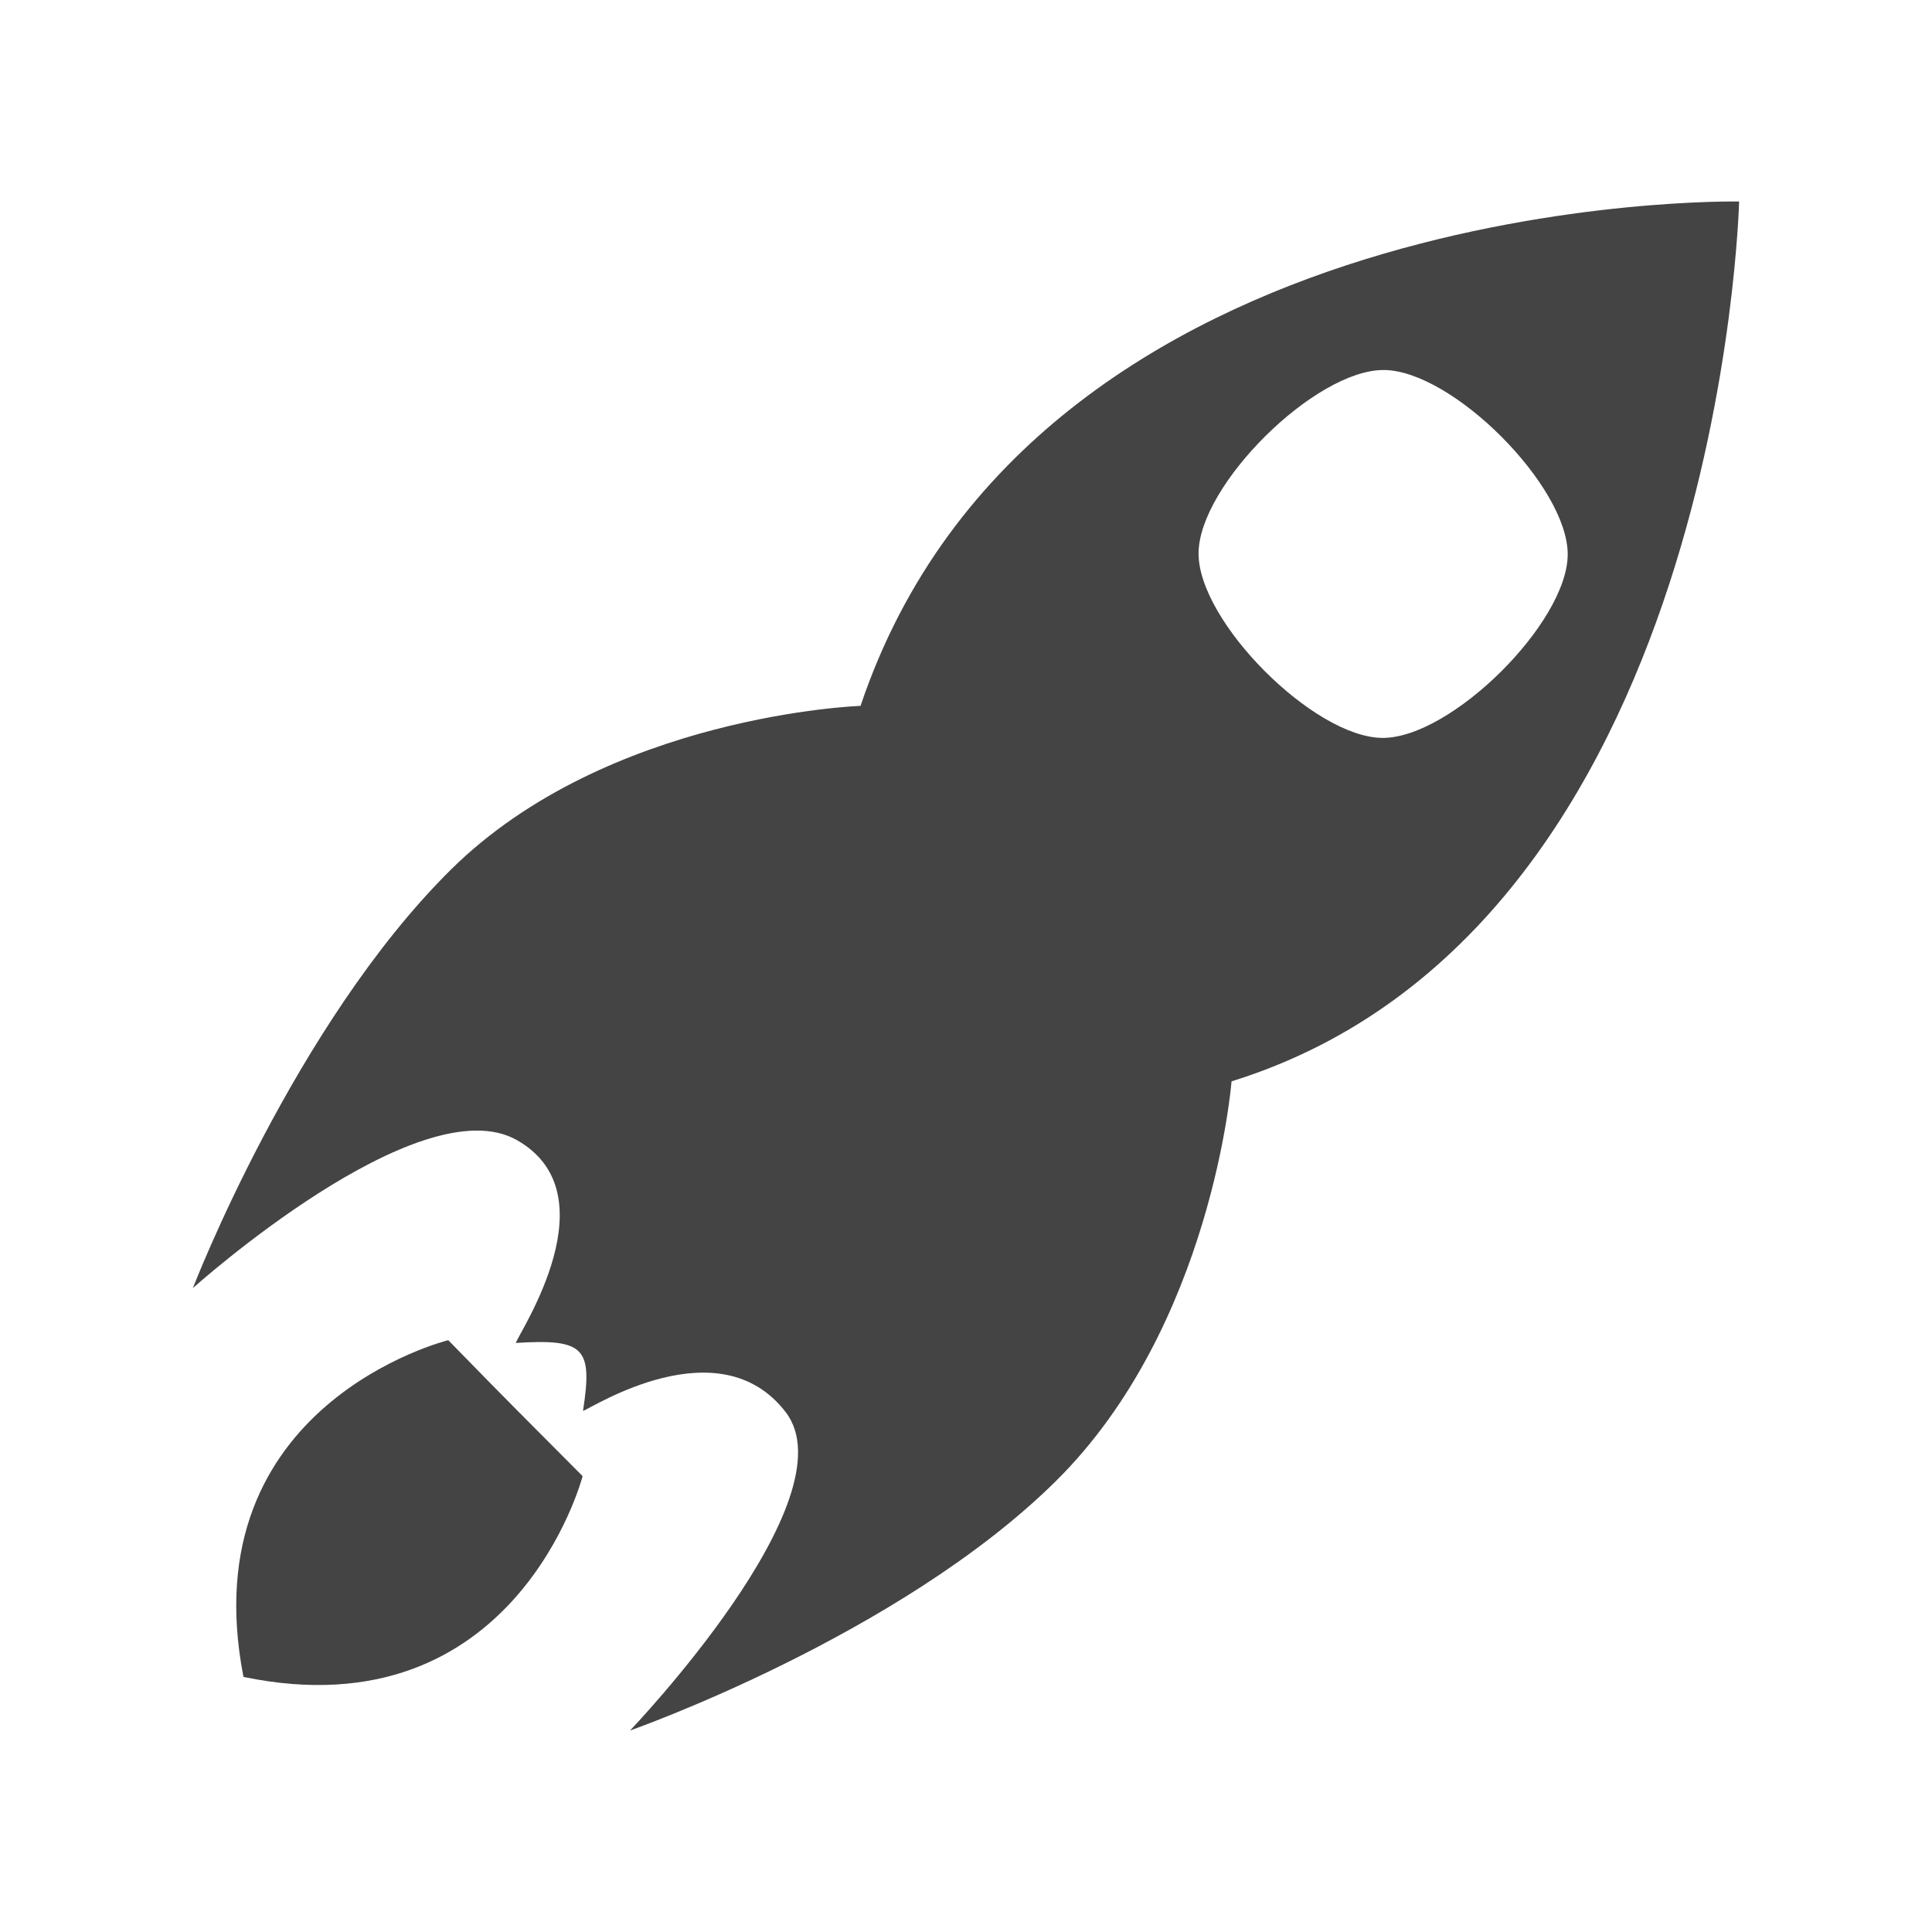
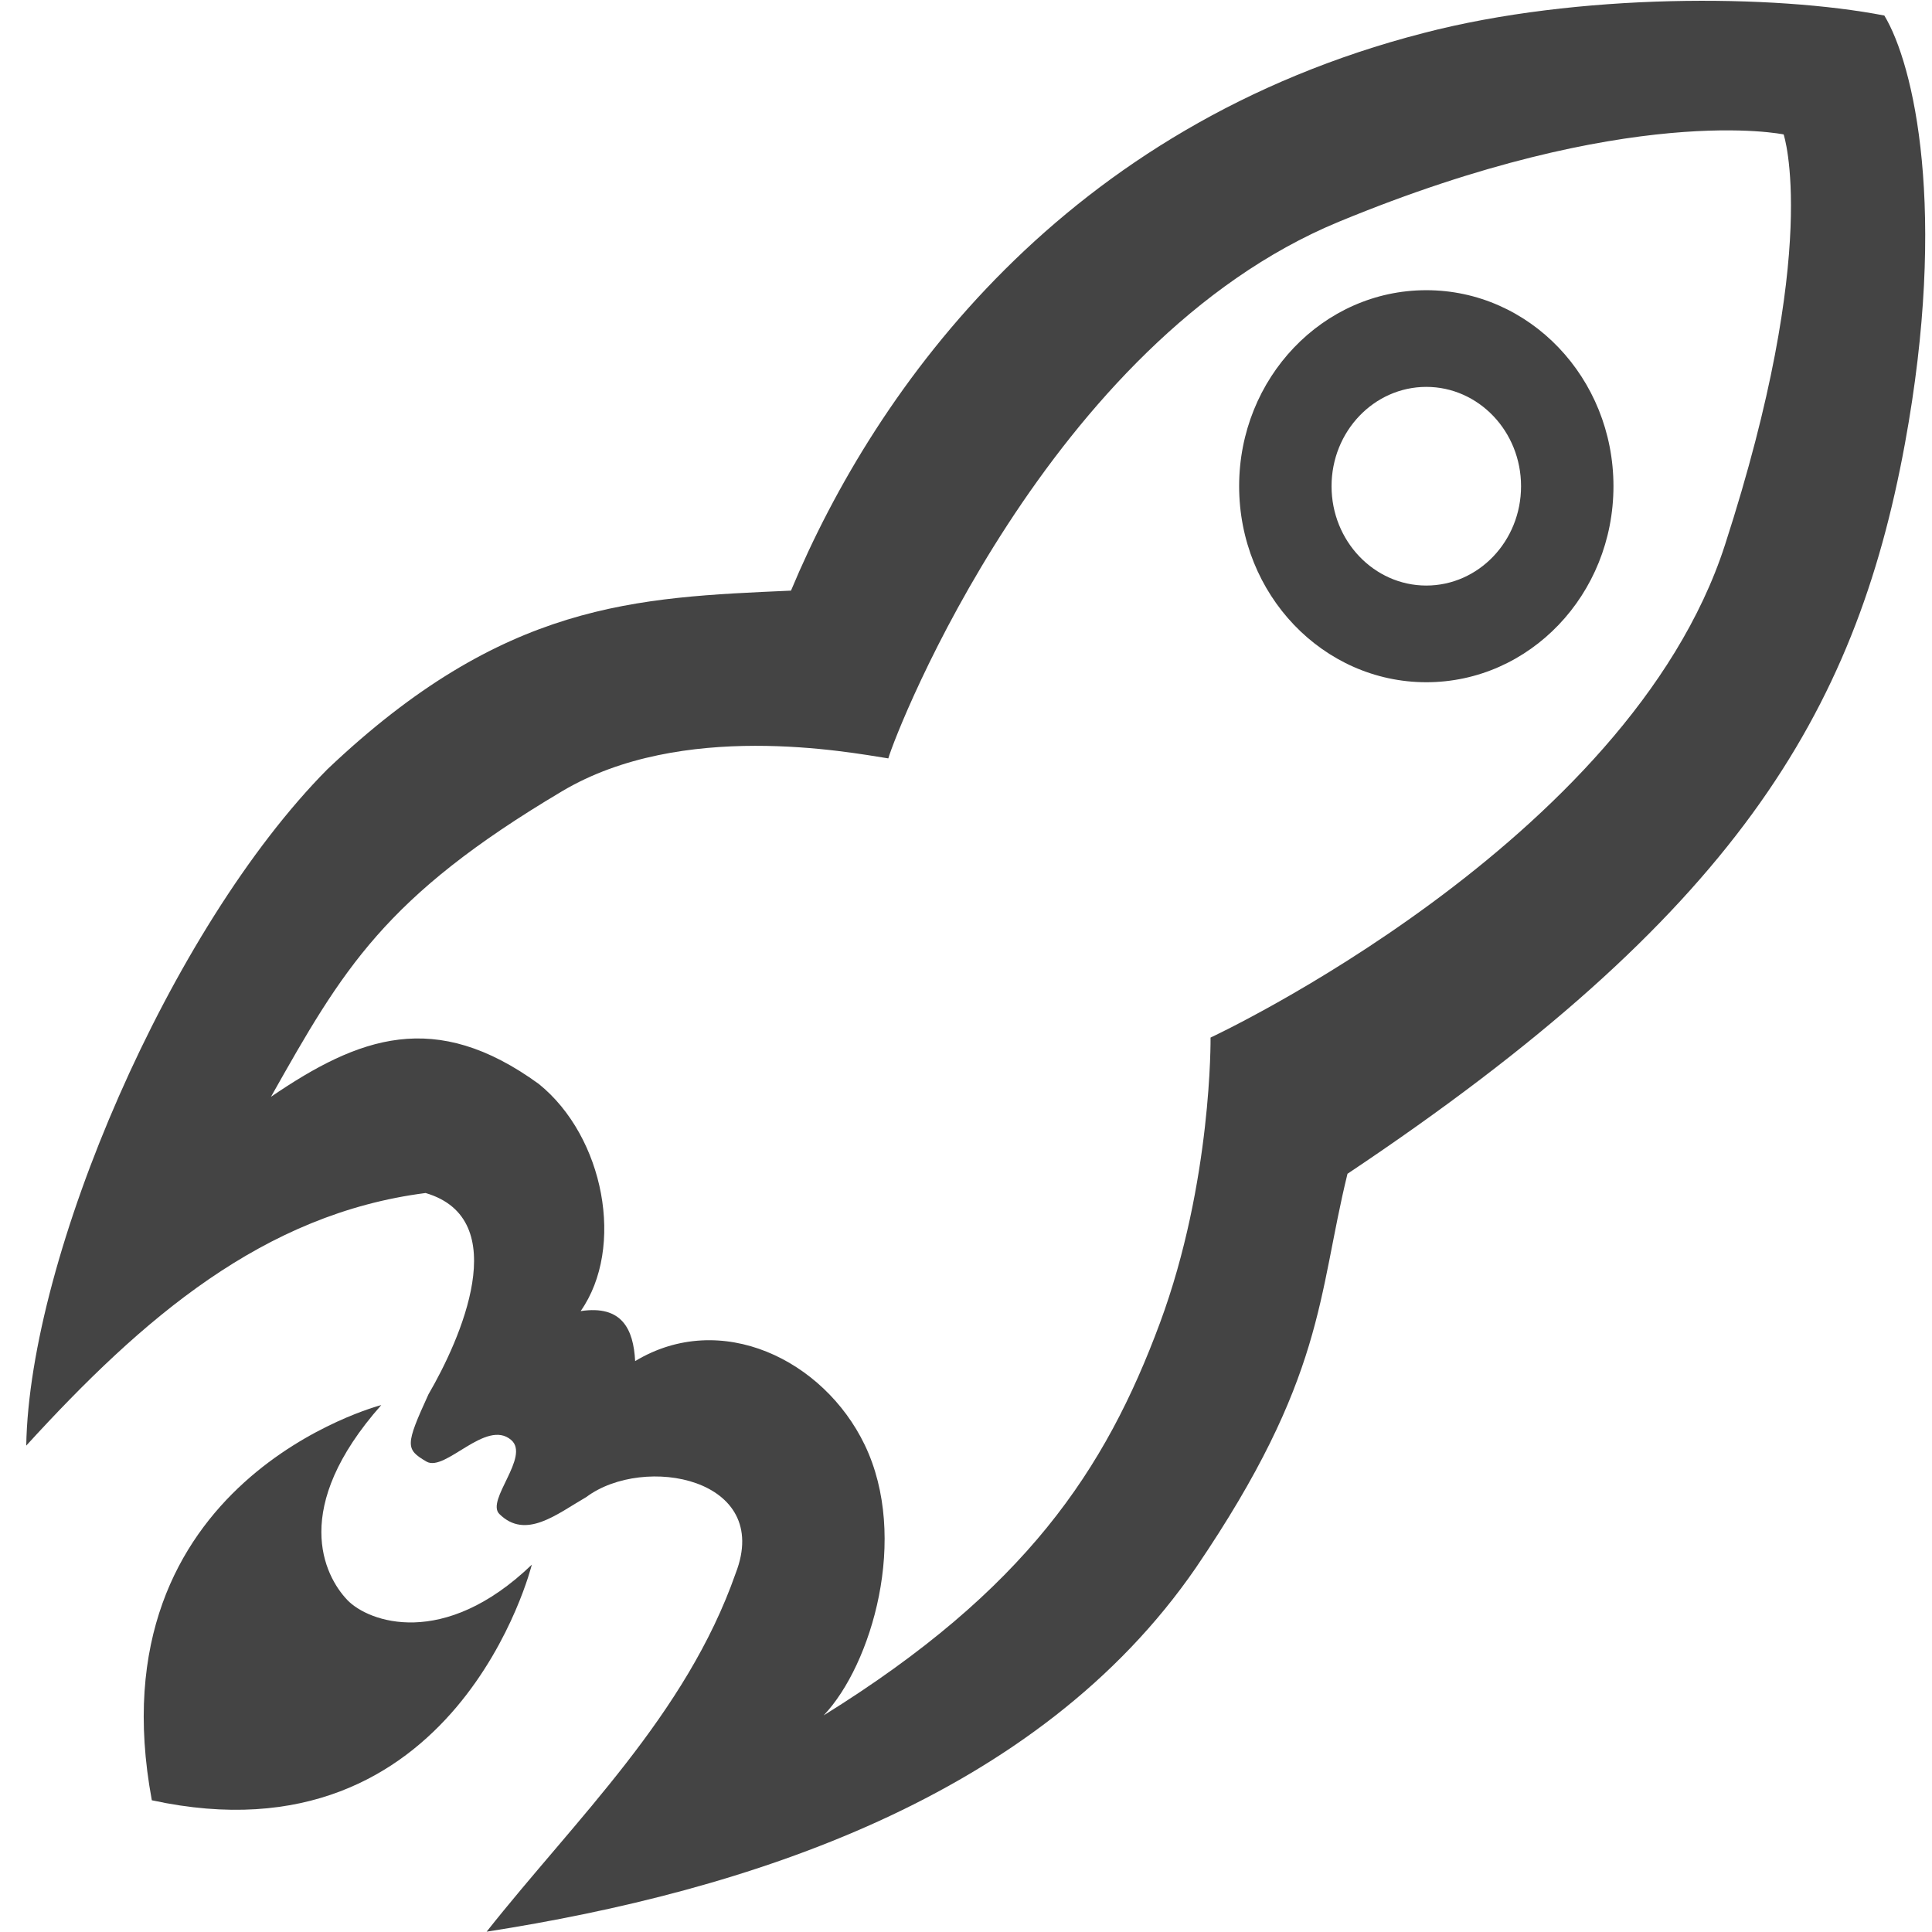
- <svg xmlns="http://www.w3.org/2000/svg" version="1.1" width="128" height="128" viewBox="0 0 128 128" overflow="visible" enable-background="new 0 0 114.44 124.025" xml:space="preserve" id="svg3811" style="overflow:visible">
-   <defs id="defs3815" />
-   <g id="Ebene_1" transform="translate(-6,15.06199)">
-     <path id="path3542_7_" d="m 35.698,73.728 c 0,0 -17.096,4.215 -13.567,22.31 18.045,3.741 22.469,-13.302 22.469,-13.302 -4.342,-4.365 -4.46,-4.457 -8.902,-9.008 z" style="fill:#000000;fill-opacity:0.733" />
-     <path id="path3542_4_" d="m 121.22,-1.711 c 0,0 -46.655,-0.937 -58.207,33.415 0,0 -16.73,0.572 -27.129,10.839 -10.389,10.271 -17.104,27.733 -17.104,27.733 0,0 15.012,-13.476 21.474,-9.798 6.288,3.58 0.172,12.689 -0.082,13.433 4.559,-0.282 5.103,0.313 4.453,4.507 0.586,-0.2 9.027,-5.664 13.43,0.08 4.392,5.727 -10.314,21.091 -10.314,21.091 0,0 17.802,-6.239 28.196,-16.507 10.393,-10.268 11.656,-26.502 11.656,-26.502 32.478,-10.088 33.627,-58.291 33.627,-58.291 z M 85.408,21.587 c 0.026,-4.521 7.731,-12.162 12.276,-12.135 4.547,0.028 12.207,7.714 12.181,12.234 -0.029,4.524 -7.736,12.167 -12.278,12.14 -4.546,-0.029 -12.208,-7.717 -12.179,-12.239 z" style="fill:#000000;fill-opacity:0.733" />
+ <svg xmlns="http://www.w3.org/2000/svg" id="svg12" version="1.1" viewBox="0 0 24 24">
+   <defs id="defs4">
+     <style id="style2">.icon-canvas-transparent{fill:#f6f6f6;opacity:0;}.light{fill:#424242;}</style>
+   </defs>
+   <path id="path941" d="M 17.681,0.411 C 13.229,1.559 10.892,4.785 9.826,7.337 7.896,7.423 6.26,7.474 4.068,9.555 2.11,11.53 0.366,15.608 0.326,17.958 1.773,16.373 3.273,15.078 5.287,14.82 c 1.102,0.324 0.429,1.827 0.036,2.5 -0.291,0.636 -0.286,0.683 -0.026,0.836 0.233,0.137 0.741,-0.537 1.053,-0.268 0.239,0.205 -0.317,0.75 -0.147,0.919 0.327,0.324 0.71,0.004 1.08,-0.21 0.718,-0.536 2.314,-0.234 1.856,0.946 -0.618,1.764 -1.985,3.051 -3.094,4.453 3.224,-0.502 6.843,-1.659 8.812,-4.523 1.606,-2.361 1.509,-3.371 1.882,-4.892 C 21.536,11.377 23.044,8.879 23.663,5.515 24.197,2.608 23.775,0.802 23.408,0.193 22.039,-0.072 19.602,-0.09 17.681,0.411 Z M 22.157,1.67 c 0,0 0.471,1.395 -0.729,5.1 -1.2,3.705 -6.39,6.119 -6.39,6.119 0,0 0.021,1.792 -0.629,3.546 -0.677,1.827 -1.669,3.317 -4.177,4.874 0.595,-0.626 1.065,-2.209 0.509,-3.362 C 10.233,16.893 8.955,16.266 7.89,16.908 7.869,16.513 7.728,16.209 7.213,16.287 7.766,15.499 7.507,14.122 6.693,13.465 5.404,12.529 4.46,12.879 3.366,13.625 4.26,12.039 4.773,11.141 6.984,9.828 8.468,8.947 10.536,9.343 11.035,9.421 11.135,9.07 13.024,4.246 16.631,2.755 20.239,1.264 22.157,1.67 22.157,1.67 Z m -4.44,1.935 c -1.283,2.759e-4 -2.324,1.09 -2.324,2.435 2.63e-4,1.345 1.041,2.434 2.324,2.435 1.284,7.237e-4 2.326,-1.089 2.326,-2.435 C 20.043,4.694 19.001,3.604 17.717,3.605 Z m 0,1.201 c 0.65,-2.323e-4 1.178,0.552 1.178,1.234 2.21e-4,0.681 -0.527,1.234 -1.178,1.234 C 17.068,7.273 16.541,6.72 16.541,6.04 16.541,5.359 17.068,4.807 17.717,4.806 Z" style="color:#000000;clip-rule:nonzero;display:inline;overflow:visible;visibility:visible;opacity:1;isolation:auto;mix-blend-mode:normal;color-interpolation:sRGB;color-interpolation-filters:linearRGB;solid-color:#000000;solid-opacity:1;vector-effect:none;fill:#000000;fill-opacity:0.733;fill-rule:nonzero;stroke:none;stroke-width:1.81;stroke-linecap:round;stroke-linejoin:miter;stroke-miterlimit:4;stroke-dasharray:none;stroke-dashoffset:0;stroke-opacity:1;paint-order:normal;color-rendering:auto;image-rendering:auto;shape-rendering:auto;text-rendering:auto;enable-background:accumulate" />
+   <g style="fill:#000000;fill-opacity:0.733;stroke:none;stroke-width:2.39;stroke-miterlimit:4;stroke-dasharray:none;stroke-opacity:1;paint-order:normal" transform="matrix(0.7396587,0,0,0.7748494,-0.5773836,-55.69686)" id="layer1-3">
+     <g style="fill:#000000;fill-opacity:0.733;stroke:none;stroke-width:2.39;stroke-miterlimit:4;stroke-dasharray:none;stroke-opacity:1;paint-order:normal" id="g1648-5" transform="rotate(45,95.00391,-43.23498)">
+       <path d="m 330.547,164.027 c -2.099,0 -6.513,-1.377 -6.831,-9.876 0,0 -9.779,16.176 6.635,27.231 16.54,-10.856 6.96,-27.151 6.96,-27.151 -0.324,7.59 -4.878,9.796 -6.764,9.796 z" id="path3542_21_-6" style="fill:#000000;fill-opacity:0.733;stroke:none;stroke-width:9.035;stroke-miterlimit:4;stroke-dasharray:none;stroke-opacity:1;paint-order:normal" transform="matrix(0.2645833,0,0,0.2645833,44.58348,75.40484)" />
+     </g>
  </g>
-   <g id="Ebene_2" display="none" style="display:none" transform="translate(-6,15.06199)">
-     <g display="inline" id="g3807" style="display:inline">
-       <path id="path3542_6_" d="m 59.495,5.5 c 0,0 -30.778,29.564 -16.035,59.249 0,0 -10.449,11.19 -10.533,24.555 -0.077,13.361 6.873,28.994 6.873,28.994 0,0 0.994,-18.421 7.551,-20.222 6.381,-1.75 8.318,8.096 8.635,8.74 2.765,-3.132 3.5,-3.1 5.793,0.034 0.25,-0.51 2.176,-9.501 8.736,-8.632 6.543,0.862 6.97,20.309 6.97,20.309 0,0 7.478,-15.549 7.559,-28.908 C 85.125,76.258 75.443,64.941 75.443,64.941 89.923,37.416 59.495,5.5 59.495,5.5 Z m -5.508,35.639 c -2.906,-2.941 -2.865,-7.692 0.092,-10.613 2.957,-2.922 7.709,-2.906 10.615,0.035 2.907,2.944 2.865,7.697 -0.089,10.618 -2.959,2.921 -7.711,2.903 -10.618,-0.04 z" style="fill:#43a1ff" />
-       <path d="m 55.685,1.534 c -1.098,1.054 -21.778,21.275 -21.778,46.132 0,5.228 0.993,10.665 3.197,16.168 -3.479,4.579 -9.605,14.214 -9.676,25.435 0,0.084 0,0.167 0,0.251 0,14.319 7.045,30.334 7.347,31.013 1.032,2.321 3.52,3.632 6.019,3.173 2.499,-0.458 4.358,-2.57 4.499,-5.106 0.341,-6.138 1.973,-12.922 3.5,-14.922 0.39,0.523 1.014,1.651 1.727,4.088 l 0.533,1.479 c 0.659,1.828 2.114,2.893 4.023,3.257 1.377,0.263 2.707,-0.181 3.831,-0.983 1.061,0.72 2.297,1.138 3.563,0.938 1.962,-0.311 3.559,-1.319 4.251,-3.182 l 0.463,-1.247 c 0.778,-2.563 1.561,-3.708 2.101,-4.136 1.312,2.232 2.568,8.869 2.705,14.762 0.06,2.542 1.854,4.714 4.339,5.25 2.485,0.536 5.015,-0.699 6.117,-2.99 0.327,-0.681 8.014,-16.829 8.102,-31.259 0,-0.066 0.001,-0.133 0.001,-0.199 0,-11.064 -5.579,-20.65 -8.767,-25.229 2.144,-5.147 3.107,-10.342 3.107,-15.425 0,-24.288 -20.33,-45.96 -21.41,-47.093 C 62.47,0.651 61.082,0.038 59.62,0.006 58.158,-0.026 56.74,0.521 55.685,1.534 Z M 38.427,89.529 c 0,-0.065 0,-0.13 0,-0.193 0.069,-10.979 8.974,-20.747 9.063,-20.844 0.962,-1.043 1.466,-2.391 1.466,-3.753 0,-0.829 -0.187,-1.663 -0.571,-2.437 -2.403,-4.839 -3.379,-9.722 -3.379,-14.462 0,-14.375 8.959,-27.408 14.341,-33.948 5.37,6.931 14.484,20.768 14.484,34.948 0,4.556 -0.942,9.143 -3.256,13.541 -0.423,0.803 -0.629,1.68 -0.629,2.552 0,1.281 0.445,2.555 1.307,3.573 0.084,0.098 8.291,9.928 8.291,20.945 0,0.045 -10e-4,0.09 -10e-4,0.135 -0.017,2.77 -0.409,5.675 -0.989,8.509 -1.71,-2.833 -4.063,-4.899 -7.32,-5.329 -2.531,-0.335 -8.005,-0.134 -11.979,6.223 -0.178,-0.005 -0.345,0.015 -0.517,0.022 -4.195,-7.482 -10.142,-6.979 -12.842,-6.238 -2.824,0.775 -4.955,2.775 -6.579,5.358 -0.534,-2.862 -0.89,-5.799 -0.89,-8.602 z" id="path3803" style="fill:#f6f6f6" />
-       <path d="m 50.213,26.614 c -2.479,2.449 -3.858,5.716 -3.879,9.197 0,0.027 0,0.054 0,0.082 0,3.436 1.326,6.669 3.74,9.112 5.032,5.094 13.284,5.134 18.395,0.088 5.108,-5.052 5.169,-13.303 0.138,-18.397 -2.434,-2.463 -5.682,-3.83 -9.148,-3.851 -3.482,-0.021 -6.765,1.318 -9.246,3.769 z m 7.687,10.66 v 0 c -0.497,-0.502 -0.568,-1.09 -0.566,-1.396 0.002,-0.314 0.083,-0.919 0.61,-1.439 0.527,-0.521 1.135,-0.596 1.449,-0.594 0.306,0.002 0.893,0.08 1.389,0.582 0.771,0.78 0.751,2.055 -0.044,2.842 -0.793,0.781 -2.067,0.786 -2.838,0.005 z m -7.825,7.731 c 0,0 -0.001,-0.001 0,0 0,-0.001 0,0 0,0 z" id="path3805" style="fill:#f6f6f6" />
-     </g>
-     <path id="path3542_5_" display="inline" d="m 59.495,5.5 c 0,0 -30.778,29.564 -16.035,59.249 0,0 -10.449,11.19 -10.533,24.555 -0.077,13.361 6.873,28.994 6.873,28.994 0,0 0.994,-18.421 7.551,-20.222 6.381,-1.75 8.318,8.096 8.635,8.74 2.765,-3.132 3.5,-3.1 5.793,0.034 0.25,-0.51 2.176,-9.501 8.736,-8.632 6.543,0.862 6.97,20.309 6.97,20.309 0,0 7.478,-15.549 7.559,-28.908 C 85.125,76.258 75.443,64.941 75.443,64.941 89.923,37.416 59.495,5.5 59.495,5.5 Z m -5.508,35.639 c -2.906,-2.941 -2.865,-7.692 0.092,-10.613 2.957,-2.922 7.709,-2.906 10.615,0.035 2.907,2.944 2.865,7.697 -0.089,10.618 -2.959,2.921 -7.711,2.903 -10.618,-0.04 z" style="display:inline;fill:#43a1ff" />
+   <g transform="matrix(0.8840505,0,0,0.9261109,1.38653,0.8899885)" id="canvas">
+     <path style="opacity:0;fill:#f6f6f6" id="path6" d="M 24,24 H 0 V 0 h 24 z" class="icon-canvas-transparent" />
  </g>
</svg>
